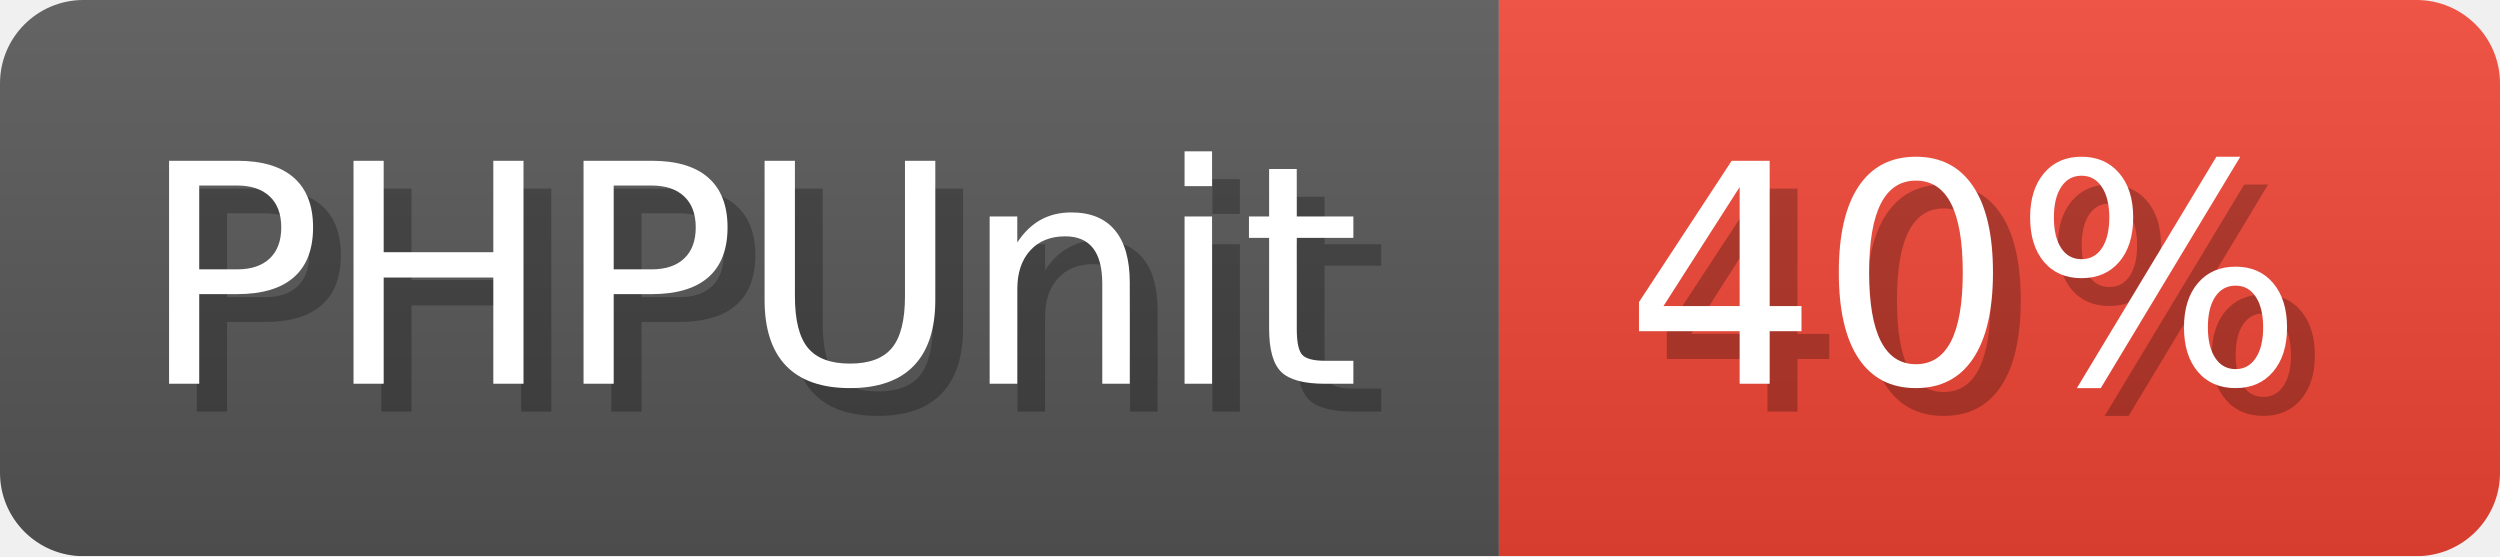
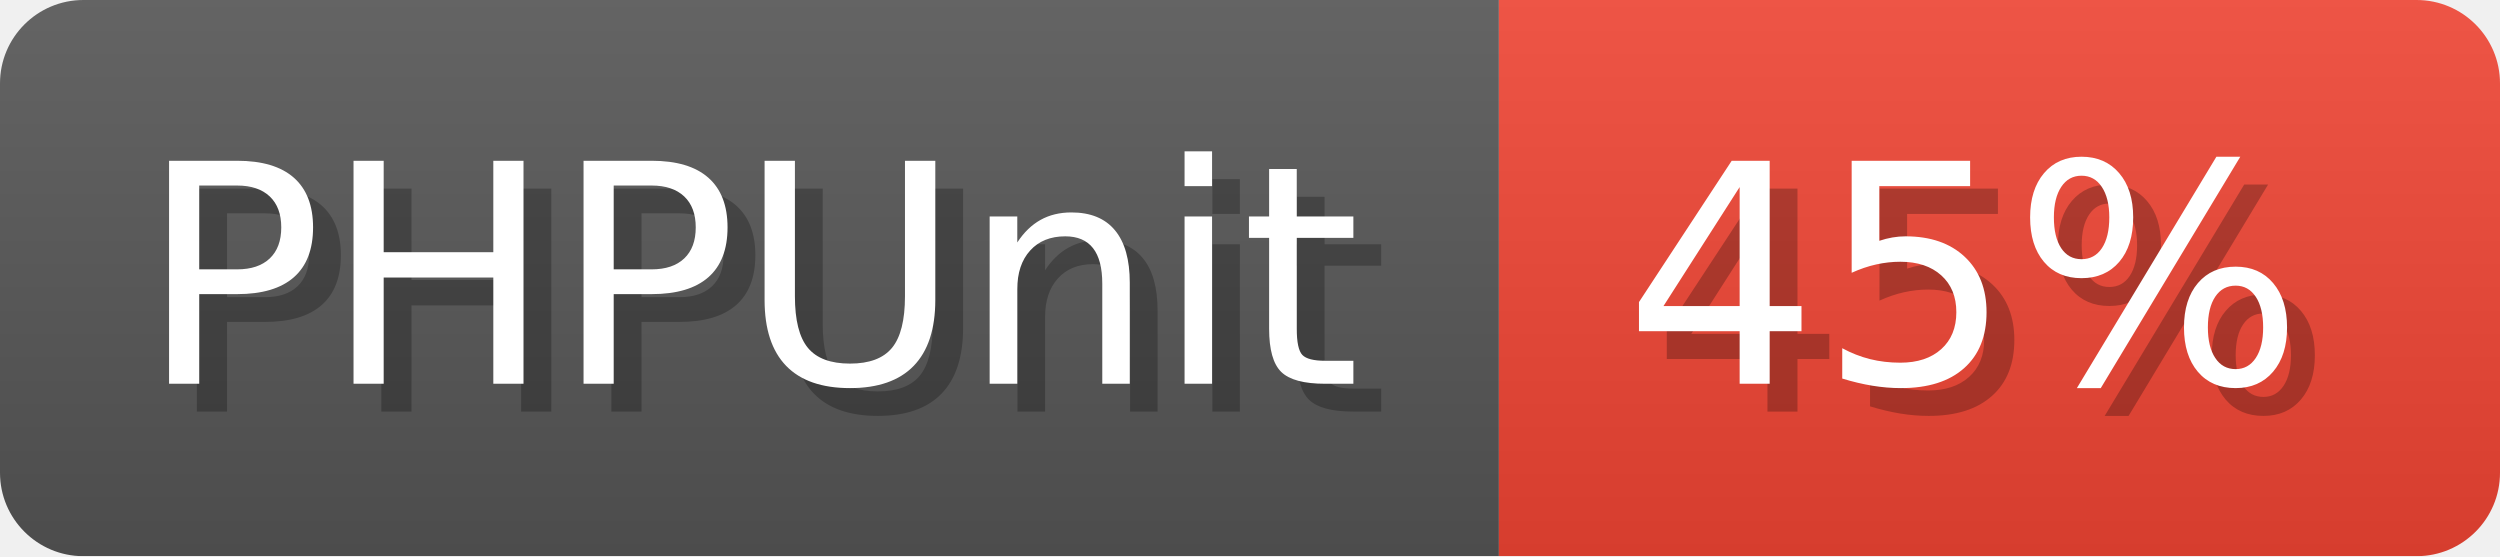
- <svg xmlns="http://www.w3.org/2000/svg" width="89.9" height="20" viewBox="0 0 899 200" role="img" aria-label="PHPUnit: 40%">
+ <svg xmlns="http://www.w3.org/2000/svg" width="89.9" height="20" viewBox="0 0 899 200" role="img" aria-label="PHPUnit: 45%">
  <linearGradient id="a" x2="0" y2="100%">
    <stop offset="0" stop-opacity=".1" stop-color="#EEE" />
    <stop offset="1" stop-opacity=".1" />
  </linearGradient>
  <mask id="m">
    <rect width="899" height="200" rx="30" fill="#FFF" />
  </mask>
  <g mask="url(#m)">
    <rect width="539" height="200" fill="#555" />
    <rect width="360" height="200" fill="#E43" x="539" />
    <rect width="899" height="200" fill="url(#a)" />
  </g>
  <g aria-hidden="true" fill="#fff" text-anchor="start" font-family="Verdana,DejaVu Sans,sans-serif" font-size="110">
    <text x="60" y="148" textLength="439" fill="#000" opacity="0.25">PHPUnit</text>
    <text x="50" y="138" textLength="439">PHPUnit</text>
-     <text x="594" y="148" textLength="260" fill="#000" opacity="0.25">40%</text>
-     <text x="584" y="138" textLength="260">40%</text>
+     <text x="594" y="148" textLength="260" fill="#000" opacity="0.25">45%</text>
+     <text x="584" y="138" textLength="260">45%</text>
  </g>
</svg>
